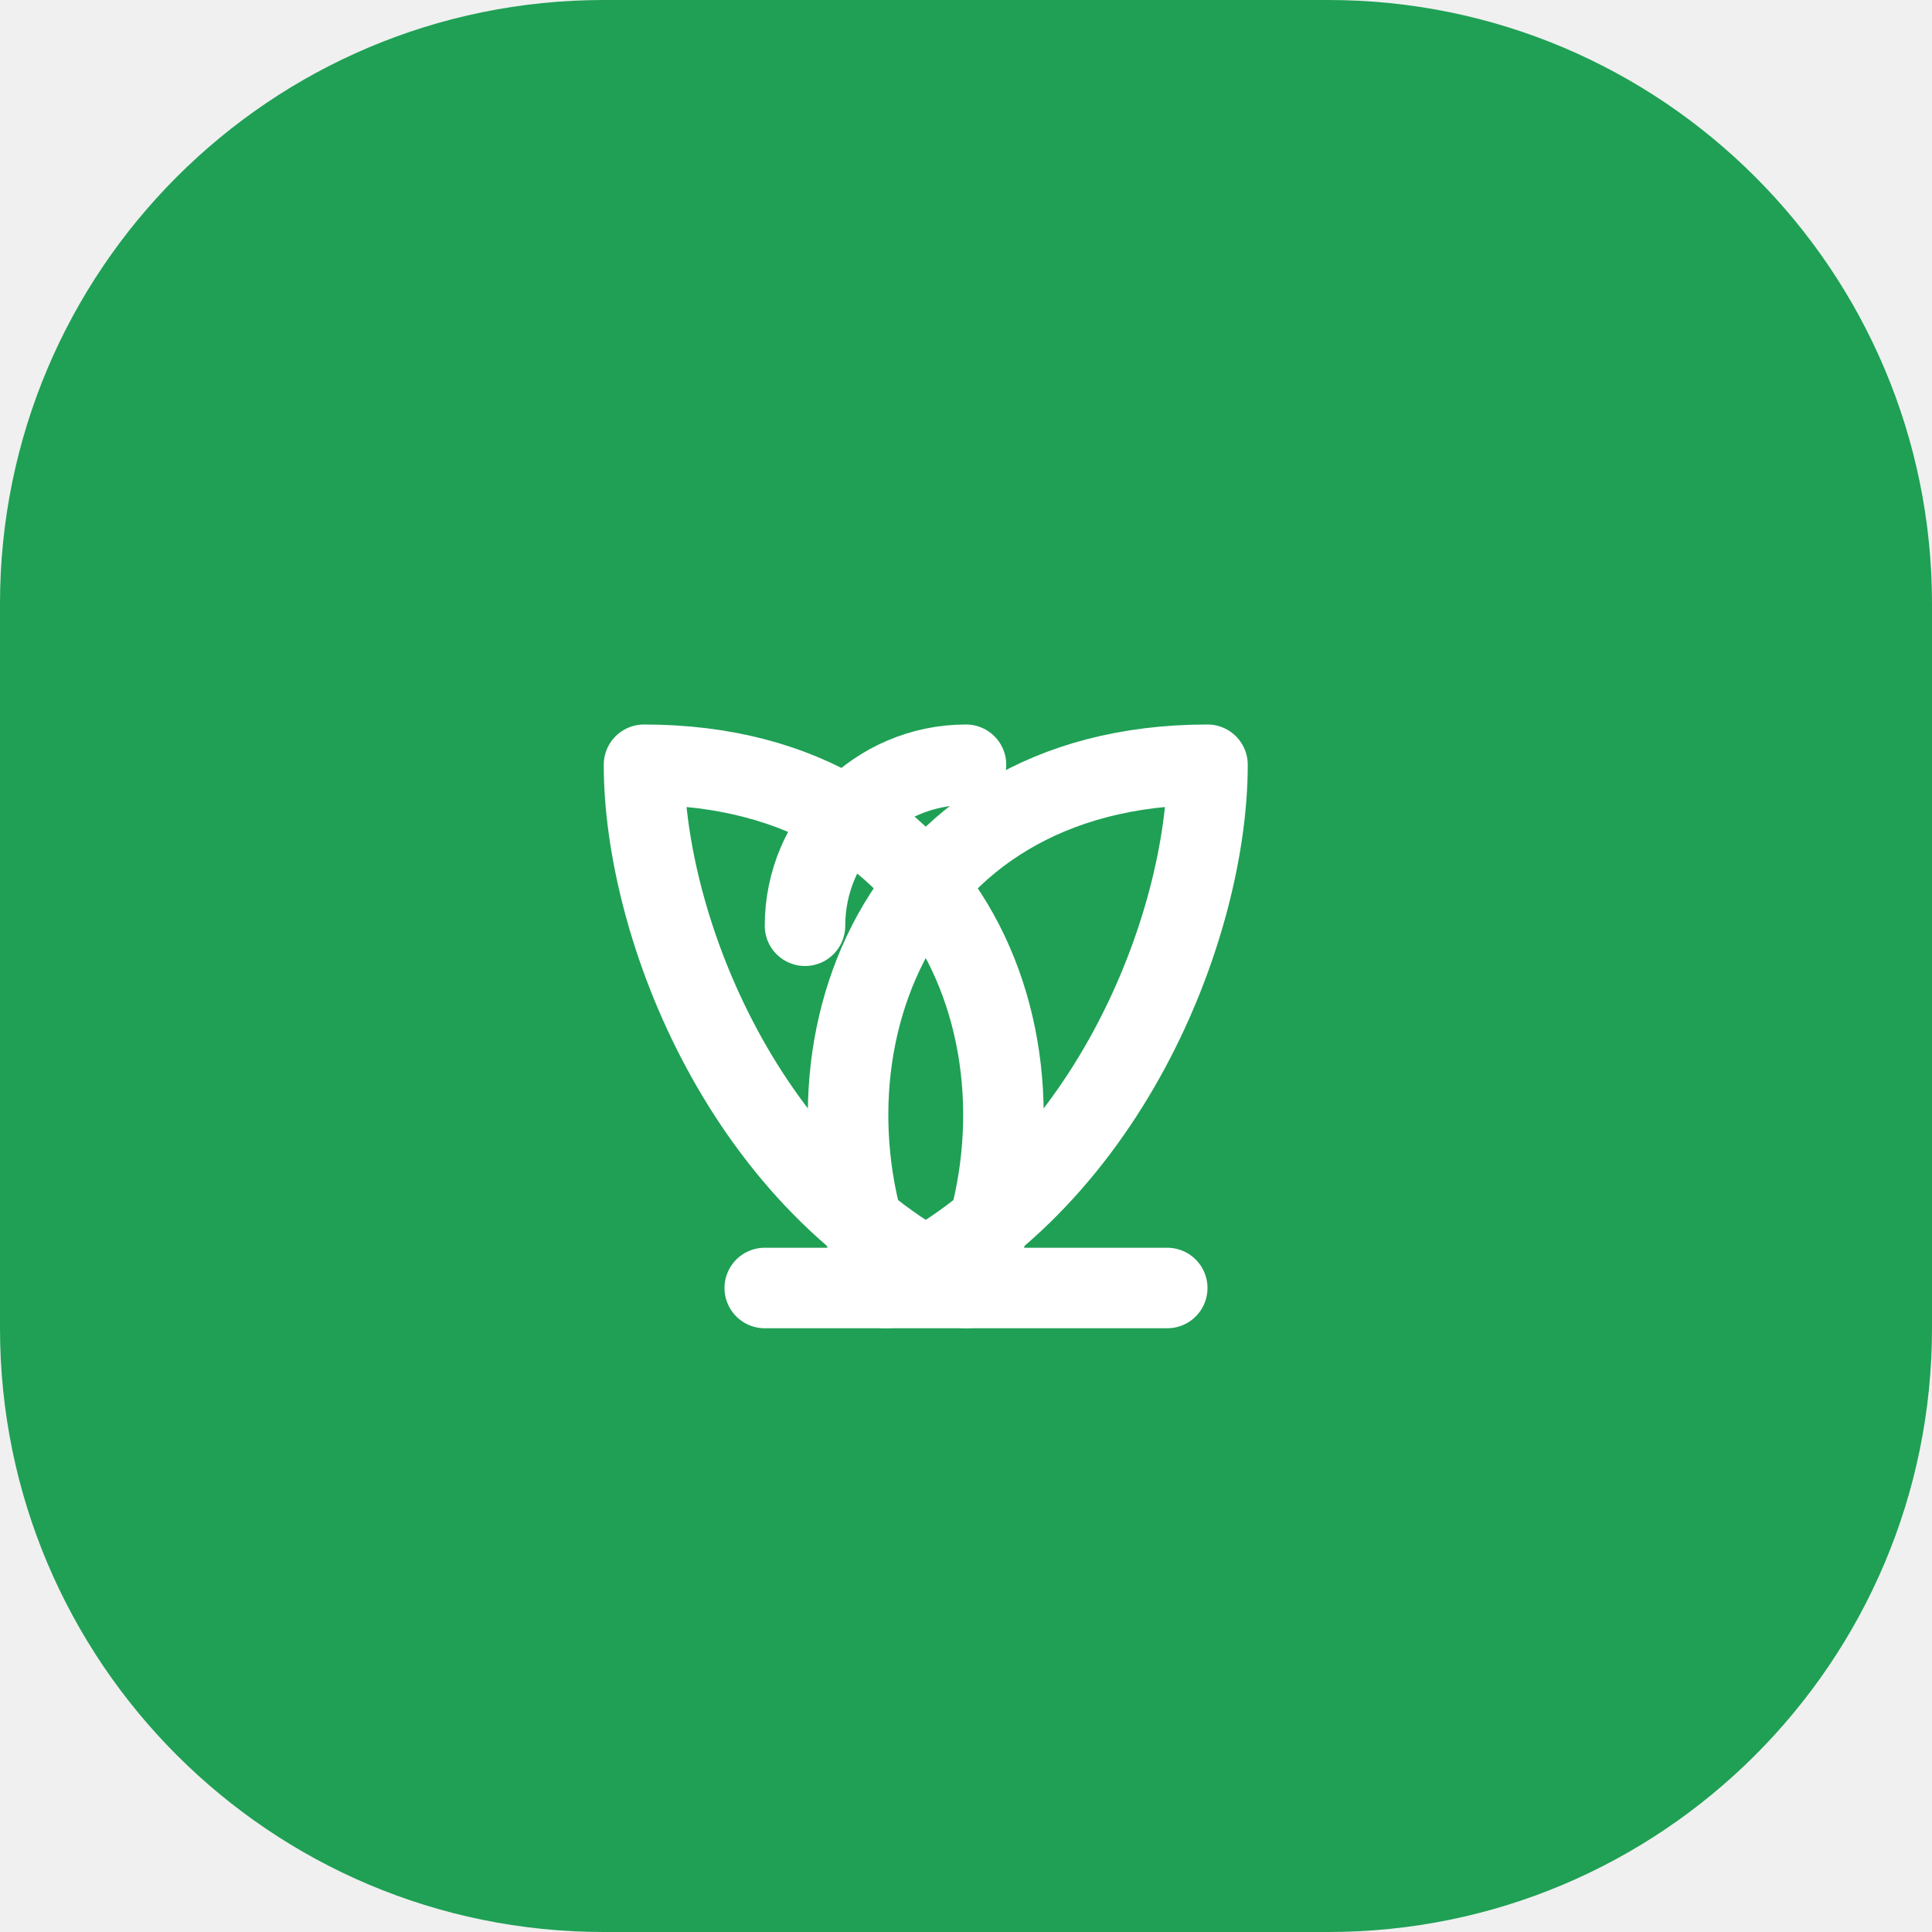
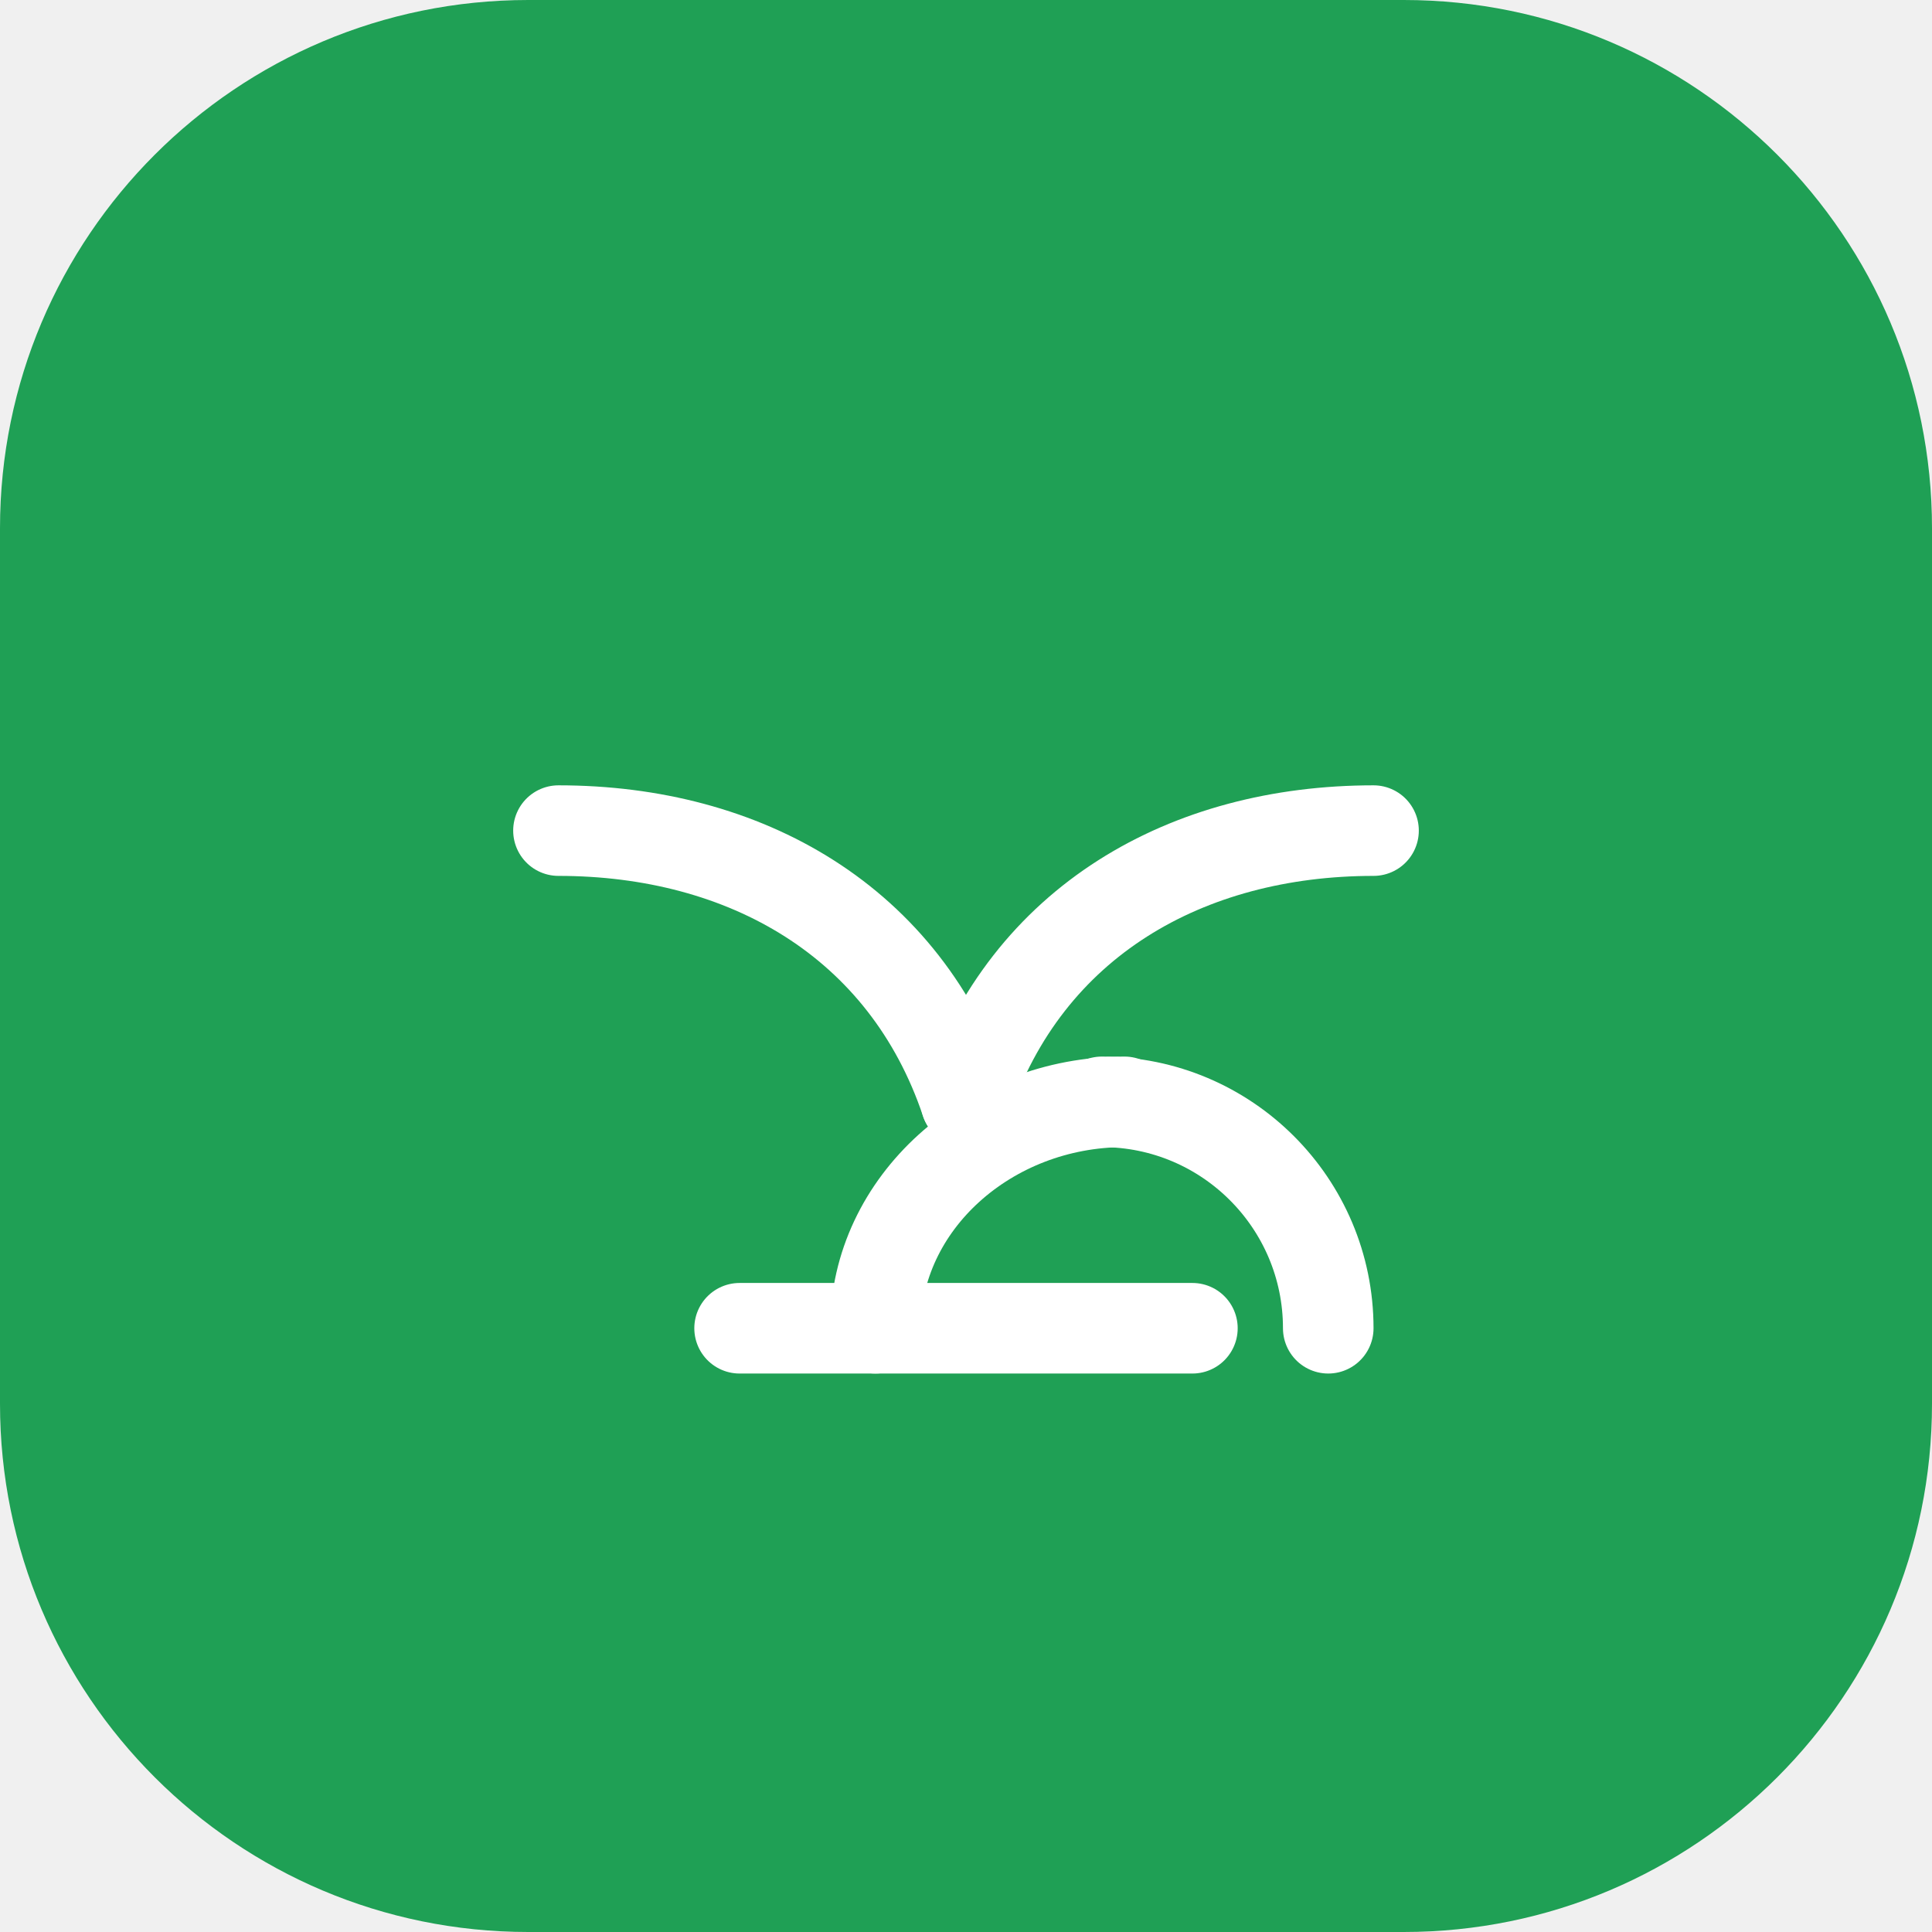
<svg xmlns="http://www.w3.org/2000/svg" width="512" height="512" viewBox="0 0 512 512" fill="none">
-   <rect width="512" height="512" rx="160" fill="#1fa055" />
-   <g transform="translate(128, 128) scale(10.66667)">
-     <path d="M7 20h10" stroke="#ffffff" stroke-width="2" stroke-linecap="round" stroke-linejoin="round" />
-     <path d="M10 20c5.5-2.5 8-9 8-13-8 0-10.5 7.5-8 13Z" stroke="#ffffff" stroke-width="2" stroke-linecap="round" stroke-linejoin="round" />
-     <path d="M12 20c-5.5-2.5-8-9-8-13 8 0 10.5 7.5 8 13Z" stroke="#ffffff" stroke-width="2" stroke-linecap="round" stroke-linejoin="round" />
-     <path d="M12 7c-2.2 0-4 1.8-4 4" stroke="#ffffff" stroke-width="2" stroke-linecap="round" stroke-linejoin="round" />
+   <rect width="512" height="512" rx="140" fill="#1fa055" />
+   <g transform="translate(112, 112) scale(12)" stroke="#ffffff" stroke-width="2" stroke-linecap="round" stroke-linejoin="round" fill="none">
+     <path d="M7 20h10" />
+     <path d="M10 20c0-2.76 2.5-5 5.5-5" />
+     <path d="M15 15c2.76 0 5 2.24 5 5" />
+     <path d="M12 15c-1.34-3.99-4.88-5.99-9-5.99" />
+     <path d="M12 15c1.34-3.99 4.88-5.99 9-5.99" />
  </g>
</svg>
